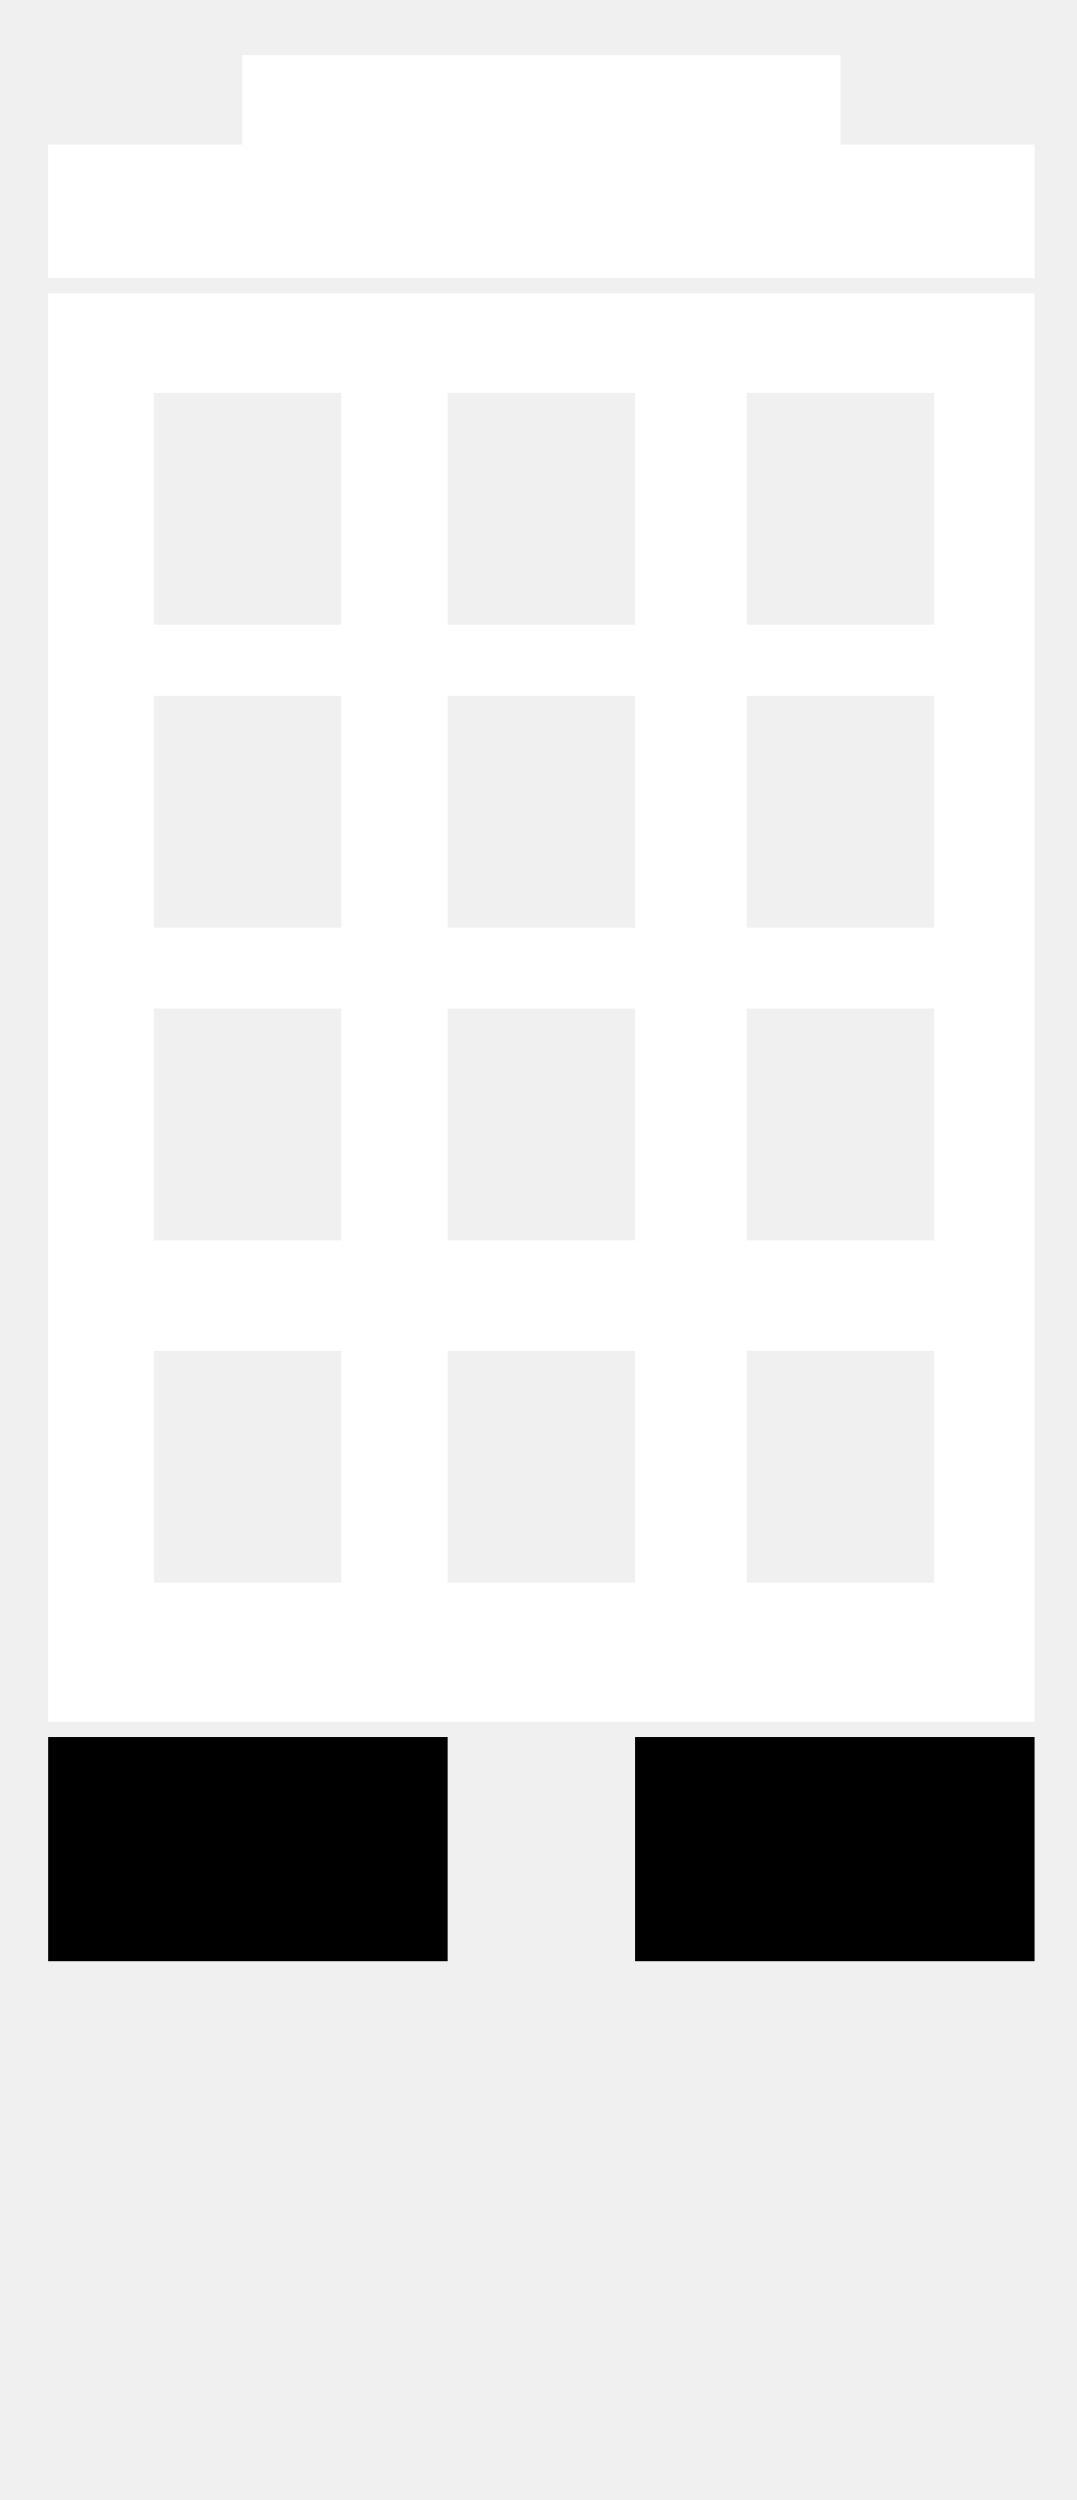
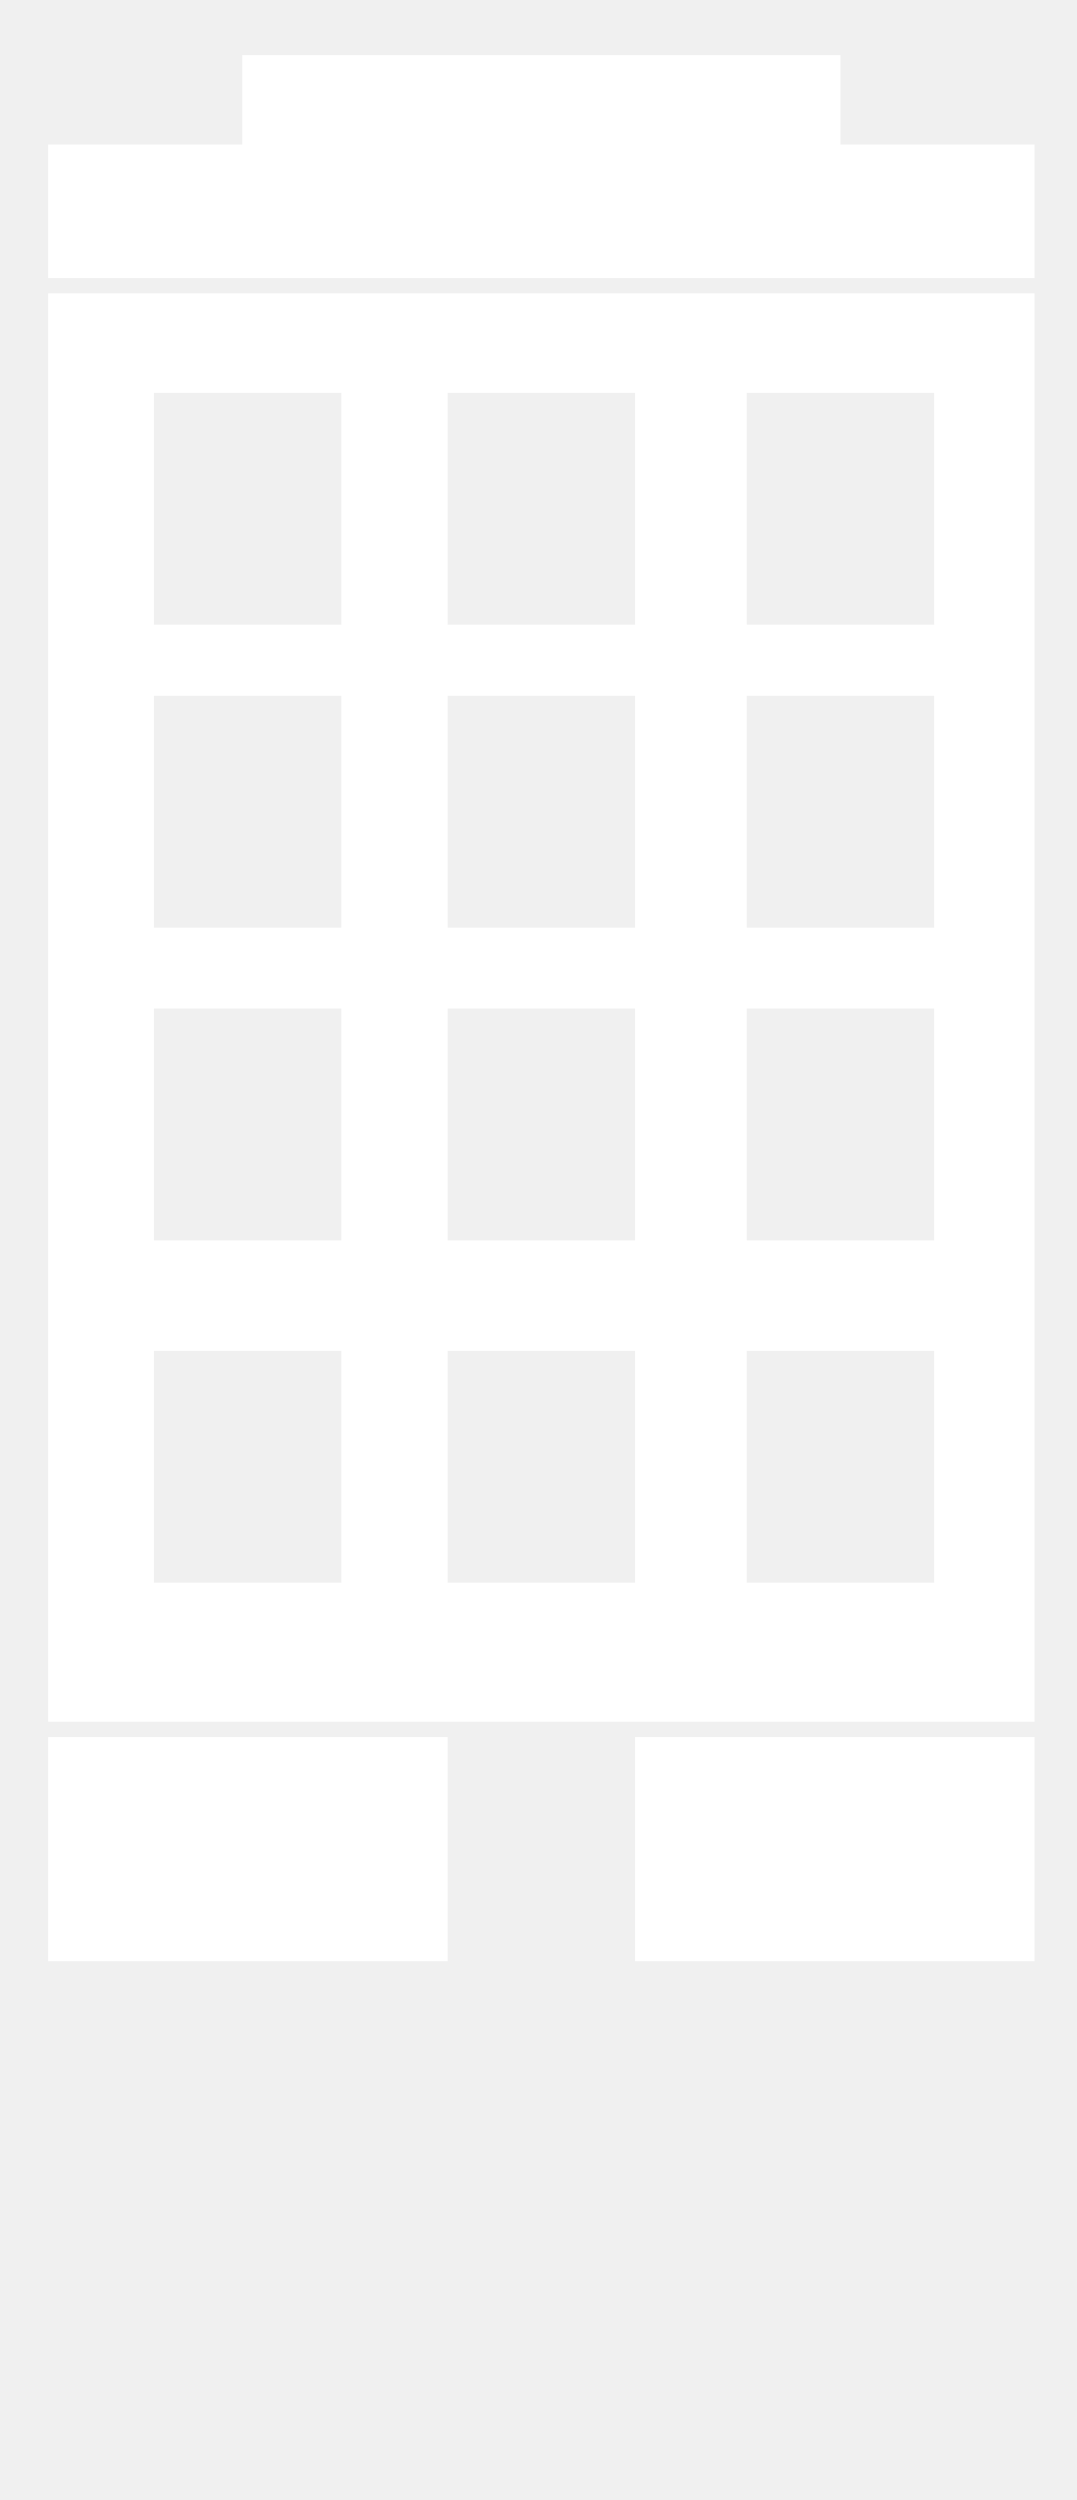
<svg xmlns="http://www.w3.org/2000/svg" version="1.1" x="0px" y="0px" viewBox="0 0 100 232.135" enable-background="new 0 0 100 185.708" xml:space="preserve">
-   <rect x="4.472" y="161.291" width="37.093" height="20.815" />
-   <rect x="58.969" y="161.291" width="37.094" height="20.815" />
+   <rect fill="#ffffff" x="4.472" y="161.291" width="37.093" height="20.815" />
+   <rect fill="#ffffff" x="58.969" y="161.291" width="37.094" height="20.815" />
  <path fill="#ffffff" d="M4.472,159.871h91.591V27.24H4.472V159.871z M69.338,36.476h17.403v21.525H69.338V36.476z M69.338,64.61h17.403v21.525  H69.338V64.61z M69.338,93.649h17.403v21.525H69.338V93.649z M69.338,125.432h17.403v21.525H69.338V125.432z M41.565,36.476h17.404  v21.525H41.565V36.476z M41.565,64.61h17.404v21.525H41.565V64.61z M41.565,93.649h17.404v21.525H41.565V93.649z M41.565,125.432  h17.404v21.525H41.565V125.432z M14.293,36.476h17.404v21.525H14.293V36.476z M14.293,64.61h17.404v21.525H14.293V64.61z   M14.293,93.649h17.404v21.525H14.293V93.649z M14.293,125.432h17.404v21.525H14.293V125.432z" />
  <polygon fill="#ffffff" points="78.039,13.422 78.039,5.119 22.495,5.119 22.495,13.422 4.472,13.422 4.472,25.821 96.062,25.821 96.062,13.422 " />
</svg>
